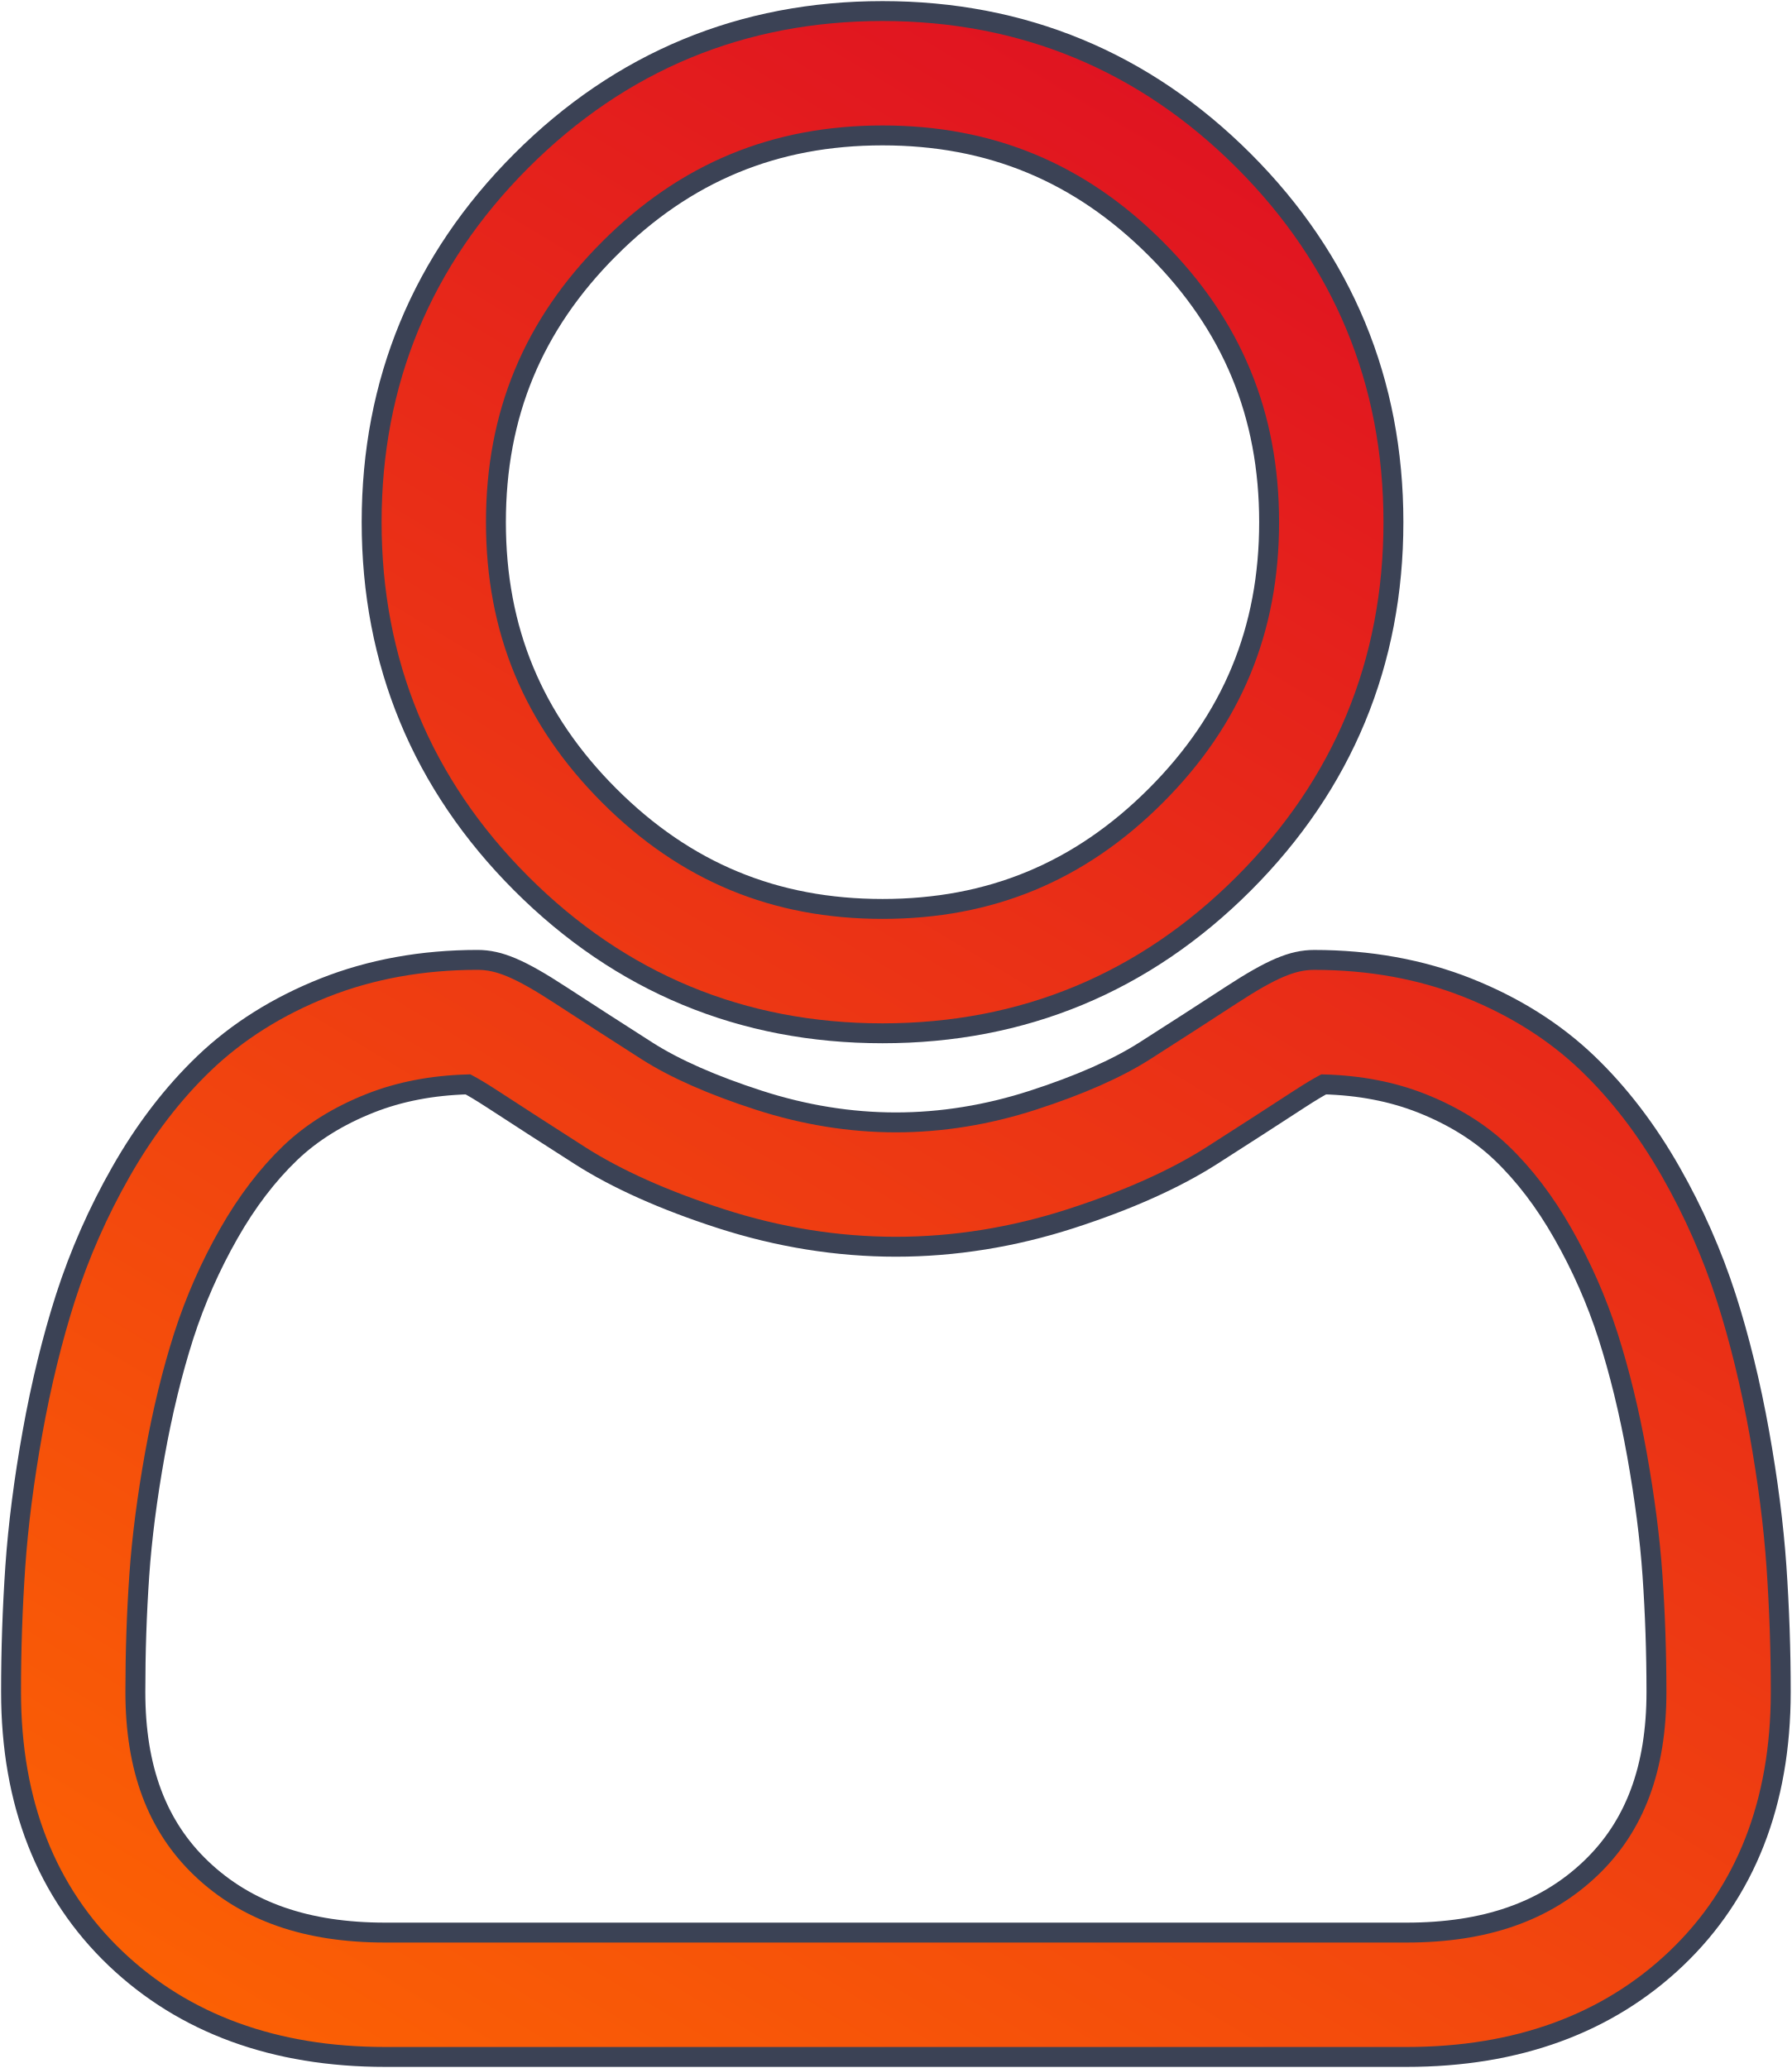
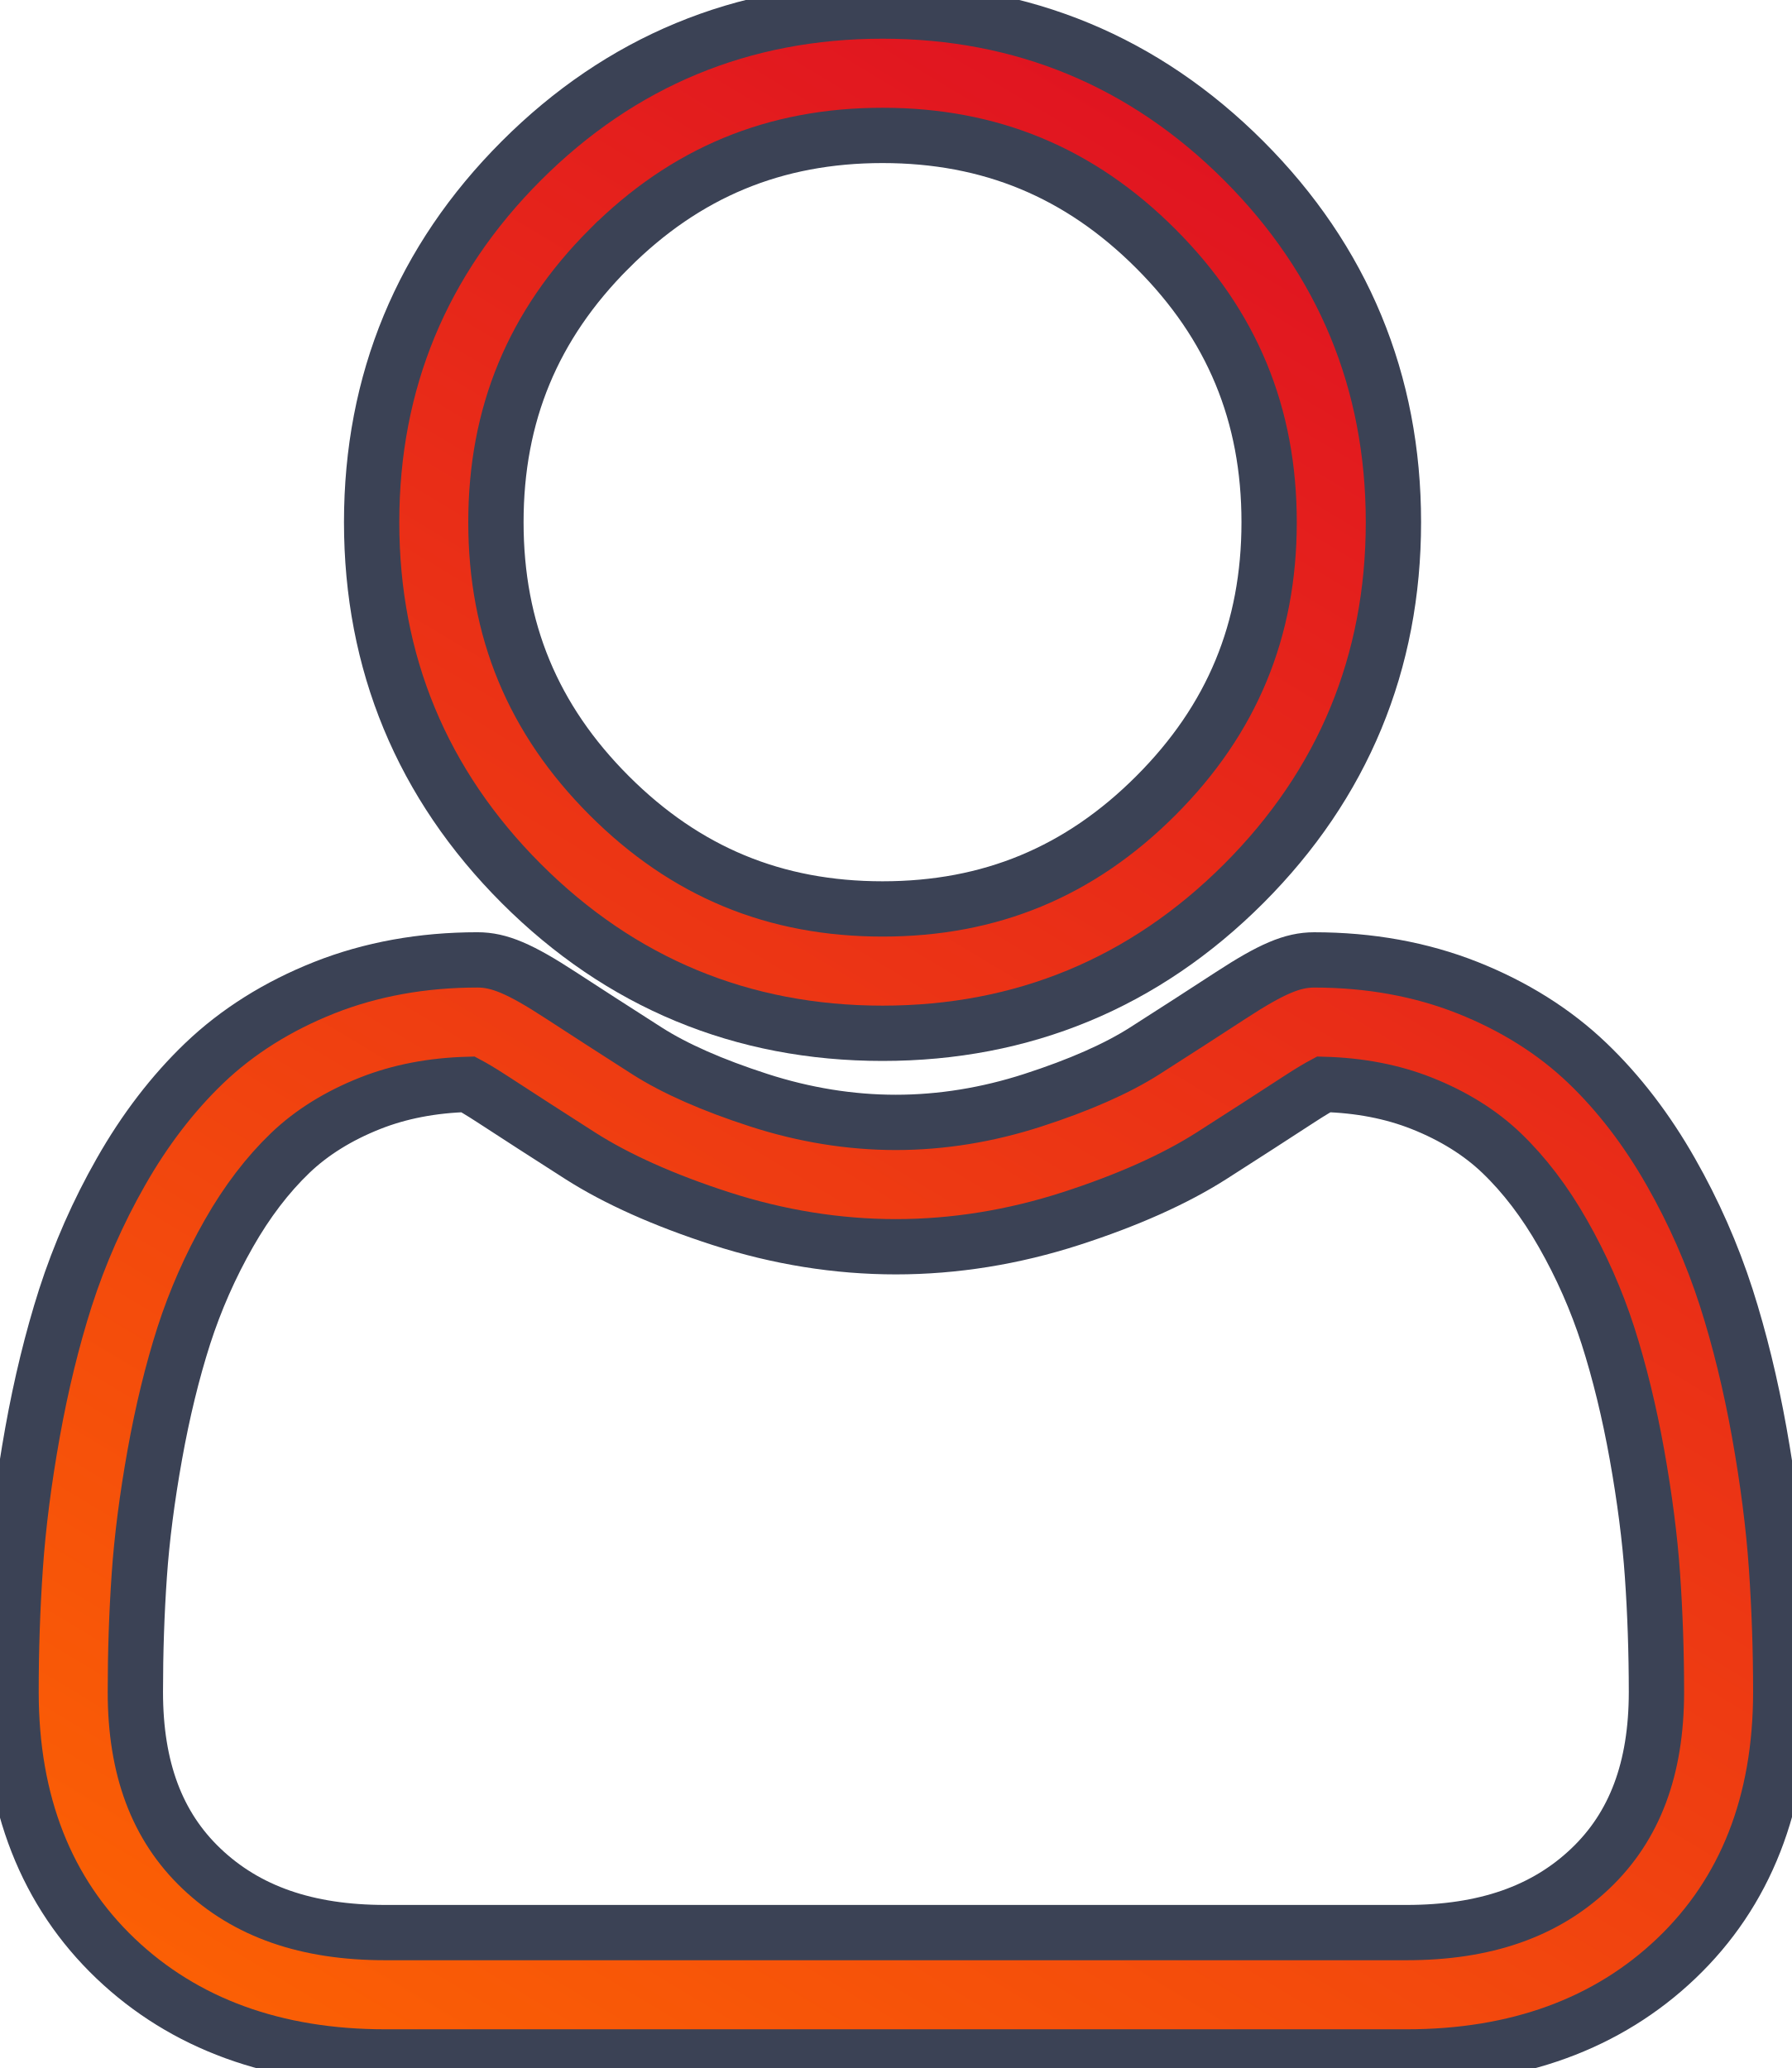
<svg xmlns="http://www.w3.org/2000/svg" fill="none" viewBox="0 0 162 187">
  <path d="M79.79 93.436c12.691 0 23.679-4.554 32.66-13.54 8.978-8.985 13.531-19.979 13.531-32.68 0-12.695-4.552-23.69-13.532-32.678C103.468 5.555 92.479 1 79.79 1 67.097 1 56.11 5.555 47.131 14.54 38.152 23.523 33.6 34.52 33.6 47.216c0 12.7 4.553 23.695 13.532 32.68 8.983 8.983 19.97 13.54 32.659 13.54zM55.08 22.491c6.889-6.894 14.971-10.246 24.71-10.246 9.737 0 17.821 3.352 24.712 10.246 6.89 6.895 10.241 14.984 10.241 24.726 0 9.744-3.351 17.832-10.241 24.727-6.891 6.896-14.975 10.247-24.712 10.247-9.736 0-17.818-3.353-24.71-10.247-6.892-6.894-10.243-14.983-10.243-24.727 0-9.742 3.35-17.83 10.242-24.726z" fill="url(#paint0_linear)" />
  <path d="M160.612 141.663c-.259-3.739-.783-7.818-1.554-12.125-.778-4.34-1.78-8.442-2.98-12.191a60.284 60.284 0 0 0-5.01-11.37c-2.161-3.806-4.701-7.12-7.551-9.848-2.98-2.854-6.63-5.148-10.849-6.821-4.205-1.665-8.865-2.508-13.85-2.508-1.958 0-3.851.804-7.508 3.186-2.25 1.468-4.882 3.166-7.82 5.044-2.512 1.602-5.916 3.103-10.12 4.462-4.1 1.327-8.264 2.001-12.376 2.001-4.108 0-8.272-.674-12.376-2.002-4.2-1.357-7.604-2.857-10.112-4.459-2.91-1.86-5.544-3.56-7.828-5.048-3.653-2.382-5.547-3.186-7.504-3.186-4.987 0-9.645.845-13.85 2.511-4.216 1.67-7.866 3.965-10.85 6.821-2.85 2.729-5.39 6.042-7.55 9.847a60.372 60.372 0 0 0-5.008 11.371c-1.198 3.75-2.2 7.85-2.979 12.19-.772 4.301-1.295 8.382-1.554 12.129A164.348 164.348 0 0 0 1 152.999c0 10.017 3.182 18.126 9.458 24.107C16.656 183.008 24.855 186 34.829 186h92.342c9.971 0 18.171-2.992 24.37-8.894 6.277-5.976 9.459-14.088 9.459-24.108a163.588 163.588 0 0 0-.388-11.335zm-16.82 27.296c-4.095 3.9-9.532 5.796-16.623 5.796h-92.34c-7.092 0-12.529-1.896-16.622-5.795-4.017-3.825-5.969-9.048-5.969-15.961 0-3.596.119-7.146.356-10.554.231-3.344.704-7.017 1.405-10.92.692-3.855 1.572-7.473 2.62-10.748a49.127 49.127 0 0 1 4.076-9.245c1.623-2.855 3.49-5.305 5.55-7.278 1.927-1.846 4.356-3.357 7.218-4.49 2.646-1.049 5.621-1.622 8.85-1.709.394.21 1.095.61 2.23 1.35 2.31 1.507 4.973 3.225 7.917 5.107 3.318 2.117 7.594 4.029 12.701 5.679 5.222 1.689 10.548 2.547 15.835 2.547 5.286 0 10.613-.858 15.832-2.546 5.112-1.653 9.386-3.563 12.709-5.683 3.013-1.927 5.601-3.596 7.911-5.104 1.136-.74 1.836-1.14 2.23-1.35 3.231.087 6.205.66 8.854 1.709 2.86 1.133 5.289 2.645 7.216 4.49 2.06 1.972 3.927 4.421 5.549 7.279a48.954 48.954 0 0 1 4.078 9.243c1.049 3.279 1.931 6.895 2.622 10.747.699 3.911 1.174 7.585 1.405 10.923v.003c.238 3.395.358 6.944.36 10.55-.002 6.915-1.954 12.136-5.97 15.96z" fill="url(#paint1_linear)" />
-   <path d="M79.79 93.436c12.691 0 23.679-4.554 32.66-13.54 8.978-8.985 13.531-19.979 13.531-32.68 0-12.695-4.552-23.69-13.532-32.678C103.468 5.555 92.479 1 79.79 1 67.097 1 56.11 5.555 47.131 14.54 38.152 23.523 33.6 34.52 33.6 47.216c0 12.7 4.553 23.695 13.532 32.68 8.983 8.983 19.97 13.54 32.659 13.54zM55.08 22.491c6.889-6.894 14.971-10.246 24.71-10.246 9.737 0 17.821 3.352 24.712 10.246 6.89 6.895 10.241 14.984 10.241 24.726 0 9.744-3.351 17.832-10.241 24.727-6.891 6.896-14.975 10.247-24.712 10.247-9.736 0-17.818-3.353-24.71-10.247-6.892-6.894-10.243-14.983-10.243-24.727 0-9.742 3.35-17.83 10.242-24.726z" stroke="#3B4255" stroke-width="1.8" />
-   <path d="M160.612 141.663c-.259-3.739-.783-7.818-1.554-12.125-.778-4.34-1.78-8.442-2.98-12.191a60.284 60.284 0 0 0-5.01-11.37c-2.161-3.806-4.701-7.12-7.551-9.848-2.98-2.854-6.63-5.148-10.849-6.821-4.205-1.665-8.865-2.508-13.85-2.508-1.958 0-3.851.804-7.508 3.186-2.25 1.468-4.882 3.166-7.82 5.044-2.512 1.602-5.916 3.103-10.12 4.462-4.1 1.327-8.264 2.001-12.376 2.001-4.108 0-8.272-.674-12.376-2.002-4.2-1.357-7.604-2.857-10.112-4.459-2.91-1.86-5.544-3.56-7.828-5.048-3.653-2.382-5.547-3.186-7.504-3.186-4.987 0-9.645.845-13.85 2.511-4.216 1.67-7.866 3.965-10.85 6.821-2.85 2.729-5.39 6.042-7.55 9.847a60.372 60.372 0 0 0-5.008 11.371c-1.198 3.75-2.2 7.85-2.979 12.19-.772 4.301-1.295 8.382-1.554 12.129A164.348 164.348 0 0 0 1 152.999c0 10.017 3.182 18.126 9.458 24.107C16.656 183.008 24.855 186 34.829 186h92.342c9.971 0 18.171-2.992 24.37-8.894 6.277-5.976 9.459-14.088 9.459-24.108a163.588 163.588 0 0 0-.388-11.335zm-16.82 27.296c-4.095 3.9-9.532 5.796-16.623 5.796h-92.34c-7.092 0-12.529-1.896-16.622-5.795-4.017-3.825-5.969-9.048-5.969-15.961 0-3.596.119-7.146.356-10.554.231-3.344.704-7.017 1.405-10.92.692-3.855 1.572-7.473 2.62-10.748a49.127 49.127 0 0 1 4.076-9.245c1.623-2.855 3.49-5.305 5.55-7.278 1.927-1.846 4.356-3.357 7.218-4.49 2.646-1.049 5.621-1.622 8.85-1.709.394.21 1.095.61 2.23 1.35 2.31 1.507 4.973 3.225 7.917 5.107 3.318 2.117 7.594 4.029 12.701 5.679 5.222 1.689 10.548 2.547 15.835 2.547 5.286 0 10.613-.858 15.832-2.546 5.112-1.653 9.386-3.563 12.709-5.683 3.013-1.927 5.601-3.596 7.911-5.104 1.136-.74 1.836-1.14 2.23-1.35 3.231.087 6.205.66 8.854 1.709 2.86 1.133 5.289 2.645 7.216 4.49 2.06 1.972 3.927 4.421 5.549 7.279a48.954 48.954 0 0 1 4.078 9.243c1.049 3.279 1.931 6.895 2.622 10.747.699 3.911 1.174 7.585 1.405 10.923v.003c.238 3.395.358 6.944.36 10.55-.002 6.915-1.954 12.136-5.97 15.96z" stroke="#3B4255" stroke-width="1.8" />
+   <path d="M79.79 93.436c12.691 0 23.679-4.554 32.66-13.54 8.978-8.985 13.531-19.979 13.531-32.68 0-12.695-4.552-23.69-13.532-32.678C103.468 5.555 92.479 1 79.79 1 67.097 1 56.11 5.555 47.131 14.54 38.152 23.523 33.6 34.52 33.6 47.216c0 12.7 4.553 23.695 13.532 32.68 8.983 8.983 19.97 13.54 32.659 13.54zM55.08 22.491c6.889-6.894 14.971-10.246 24.71-10.246 9.737 0 17.821 3.352 24.712 10.246 6.89 6.895 10.241 14.984 10.241 24.726 0 9.744-3.351 17.832-10.241 24.727-6.891 6.896-14.975 10.247-24.712 10.247-9.736 0-17.818-3.353-24.71-10.247-6.892-6.894-10.243-14.983-10.243-24.727 0-9.742 3.35-17.83 10.242-24.726z" stroke="#3B4255" stroke-width="5" />
+   <path d="M160.612 141.663c-.259-3.739-.783-7.818-1.554-12.125-.778-4.34-1.78-8.442-2.98-12.191a60.284 60.284 0 0 0-5.01-11.37c-2.161-3.806-4.701-7.12-7.551-9.848-2.98-2.854-6.63-5.148-10.849-6.821-4.205-1.665-8.865-2.508-13.85-2.508-1.958 0-3.851.804-7.508 3.186-2.25 1.468-4.882 3.166-7.82 5.044-2.512 1.602-5.916 3.103-10.12 4.462-4.1 1.327-8.264 2.001-12.376 2.001-4.108 0-8.272-.674-12.376-2.002-4.2-1.357-7.604-2.857-10.112-4.459-2.91-1.86-5.544-3.56-7.828-5.048-3.653-2.382-5.547-3.186-7.504-3.186-4.987 0-9.645.845-13.85 2.511-4.216 1.67-7.866 3.965-10.85 6.821-2.85 2.729-5.39 6.042-7.55 9.847a60.372 60.372 0 0 0-5.008 11.371c-1.198 3.75-2.2 7.85-2.979 12.19-.772 4.301-1.295 8.382-1.554 12.129A164.348 164.348 0 0 0 1 152.999c0 10.017 3.182 18.126 9.458 24.107C16.656 183.008 24.855 186 34.829 186h92.342c9.971 0 18.171-2.992 24.37-8.894 6.277-5.976 9.459-14.088 9.459-24.108a163.588 163.588 0 0 0-.388-11.335zm-16.82 27.296c-4.095 3.9-9.532 5.796-16.623 5.796h-92.34c-7.092 0-12.529-1.896-16.622-5.795-4.017-3.825-5.969-9.048-5.969-15.961 0-3.596.119-7.146.356-10.554.231-3.344.704-7.017 1.405-10.92.692-3.855 1.572-7.473 2.62-10.748a49.127 49.127 0 0 1 4.076-9.245c1.623-2.855 3.49-5.305 5.55-7.278 1.927-1.846 4.356-3.357 7.218-4.49 2.646-1.049 5.621-1.622 8.85-1.709.394.21 1.095.61 2.23 1.35 2.31 1.507 4.973 3.225 7.917 5.107 3.318 2.117 7.594 4.029 12.701 5.679 5.222 1.689 10.548 2.547 15.835 2.547 5.286 0 10.613-.858 15.832-2.546 5.112-1.653 9.386-3.563 12.709-5.683 3.013-1.927 5.601-3.596 7.911-5.104 1.136-.74 1.836-1.14 2.23-1.35 3.231.087 6.205.66 8.854 1.709 2.86 1.133 5.289 2.645 7.216 4.49 2.06 1.972 3.927 4.421 5.549 7.279a48.954 48.954 0 0 1 4.078 9.243c1.049 3.279 1.931 6.895 2.622 10.747.699 3.911 1.174 7.585 1.405 10.923v.003c.238 3.395.358 6.944.36 10.55-.002 6.915-1.954 12.136-5.97 15.96z" stroke="#3B4255" stroke-width="5" />
  <defs>
    <linearGradient id="paint0_linear" x1="133.484" y1="-15.264" x2="1.501" y2="204.597" gradientUnits="userSpaceOnUse">
      <stop stop-color="#DB0626" />
      <stop offset="1" stop-color="#FF6B00" />
    </linearGradient>
    <linearGradient id="paint1_linear" x1="133.484" y1="-15.264" x2="1.501" y2="204.597" gradientUnits="userSpaceOnUse">
      <stop stop-color="#DB0626" />
      <stop offset="1" stop-color="#FF6B00" />
    </linearGradient>
  </defs>
</svg>
